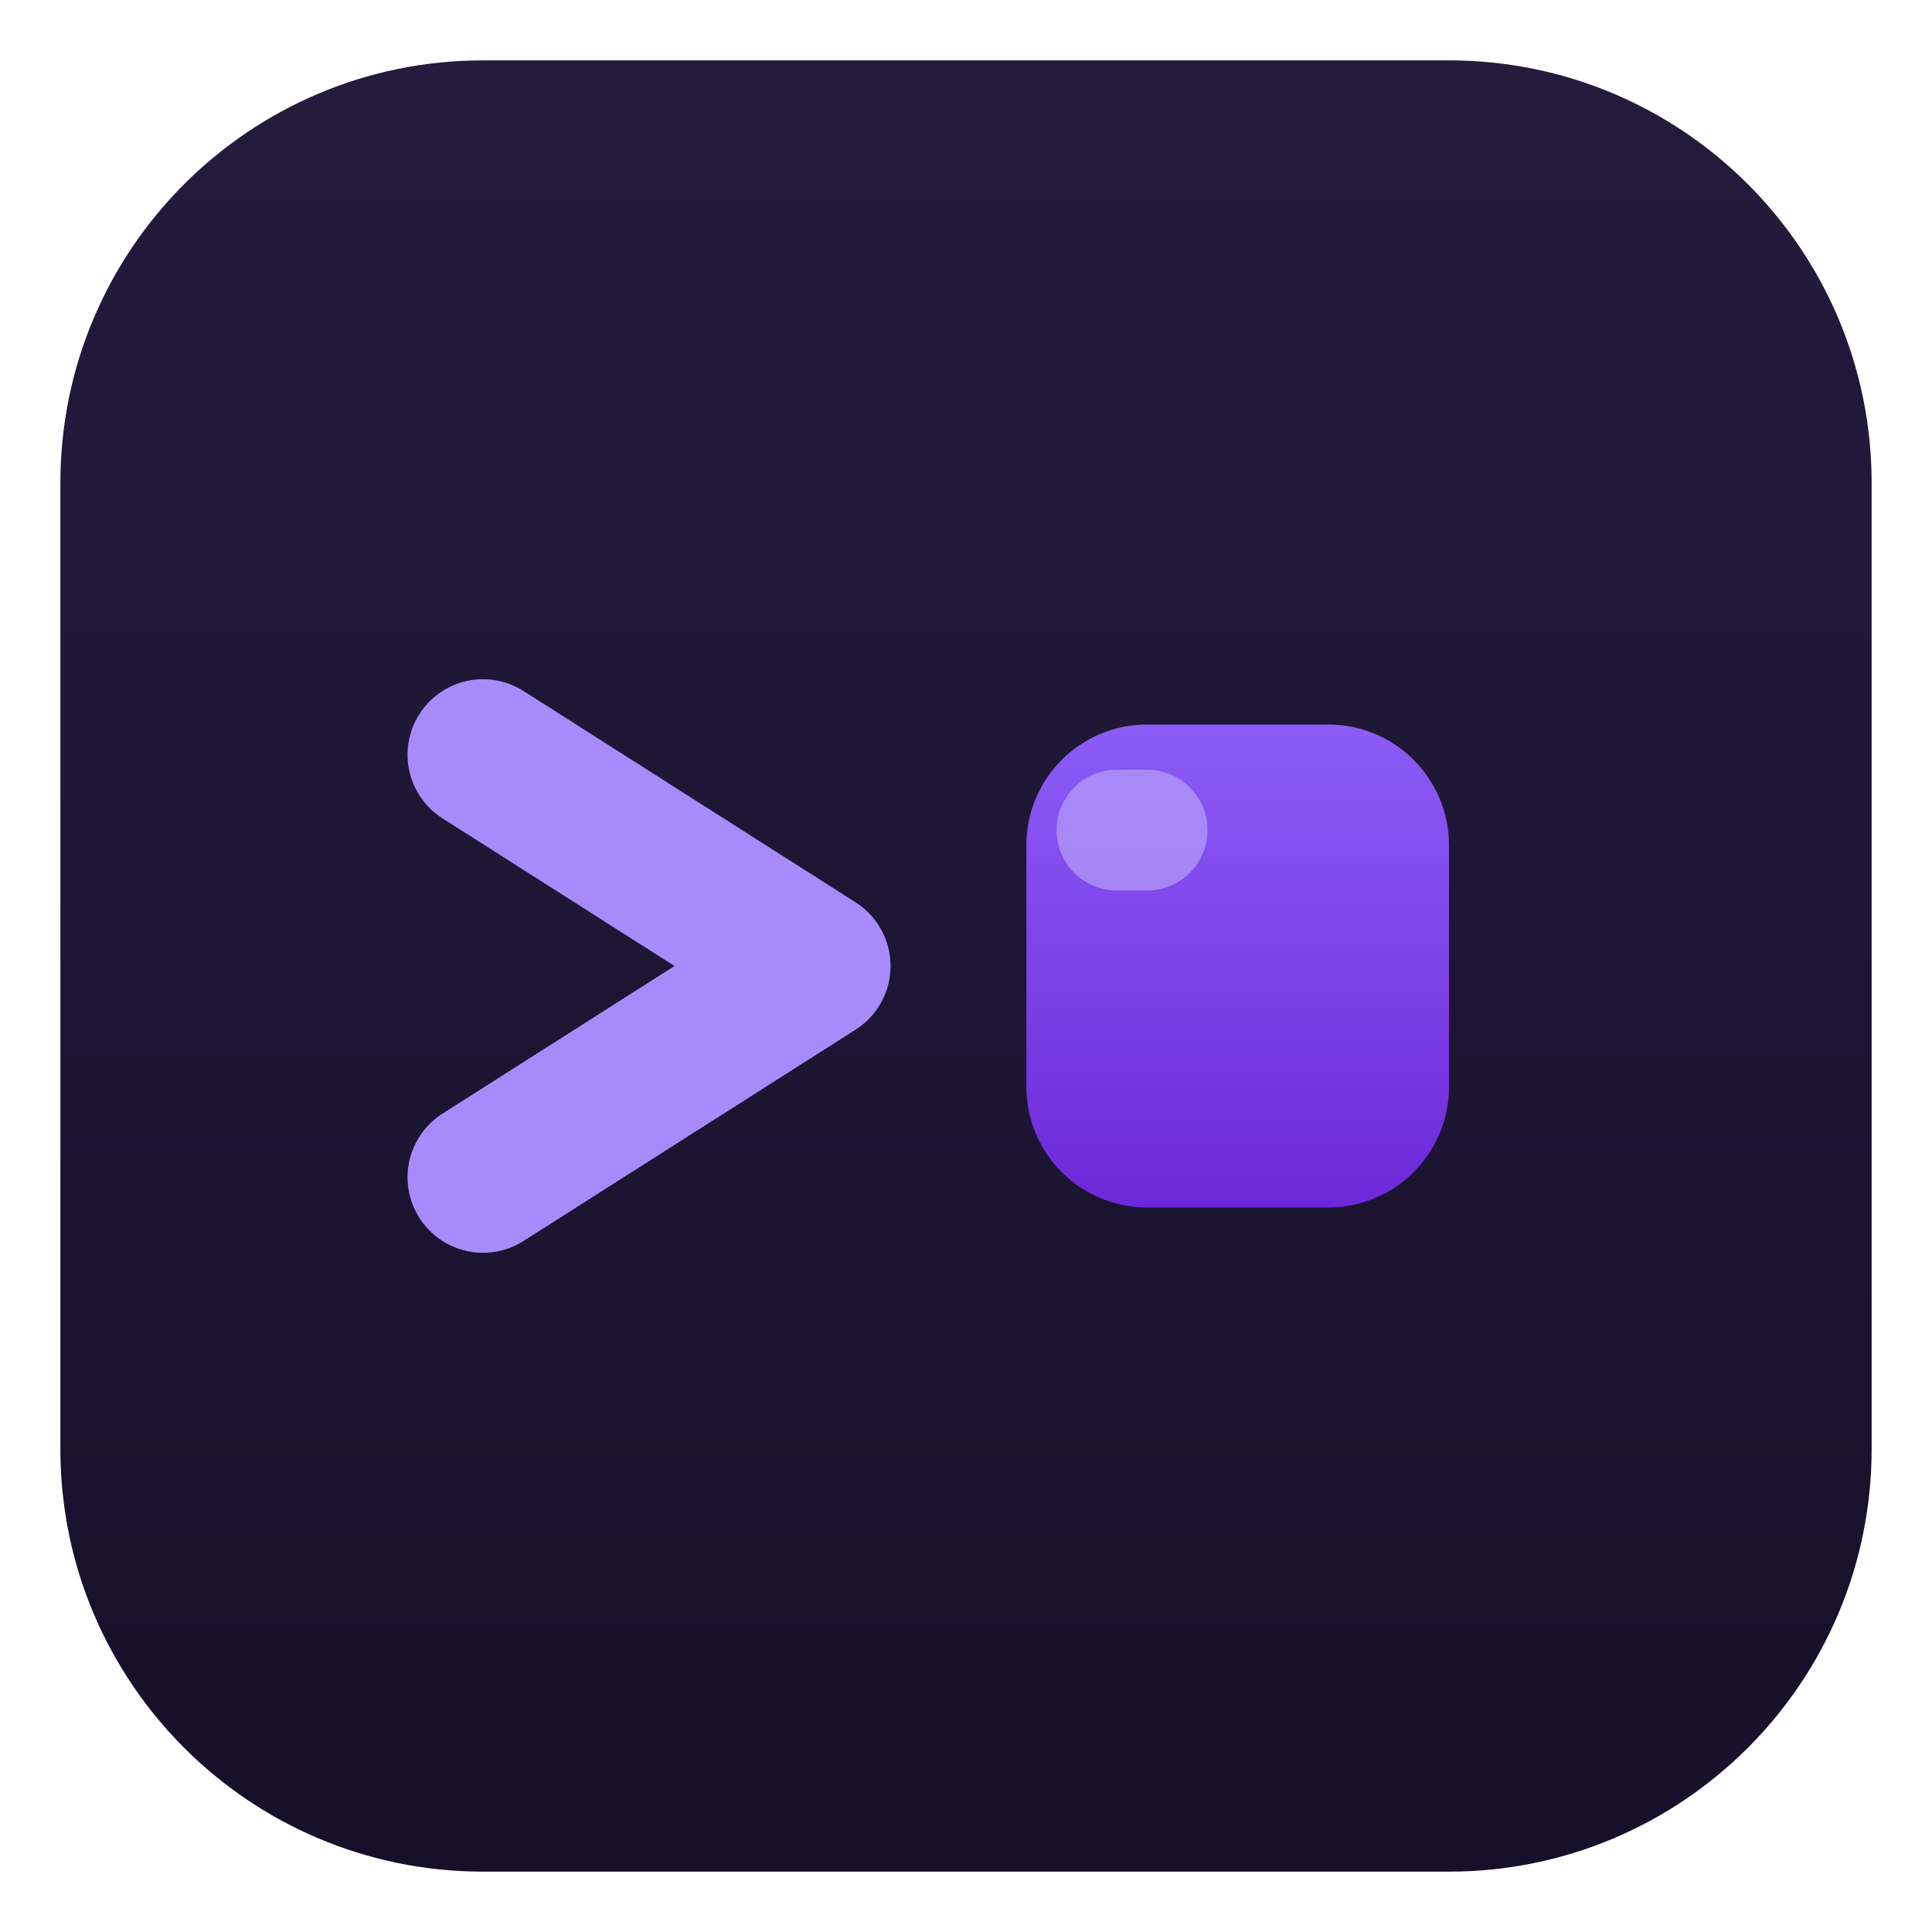
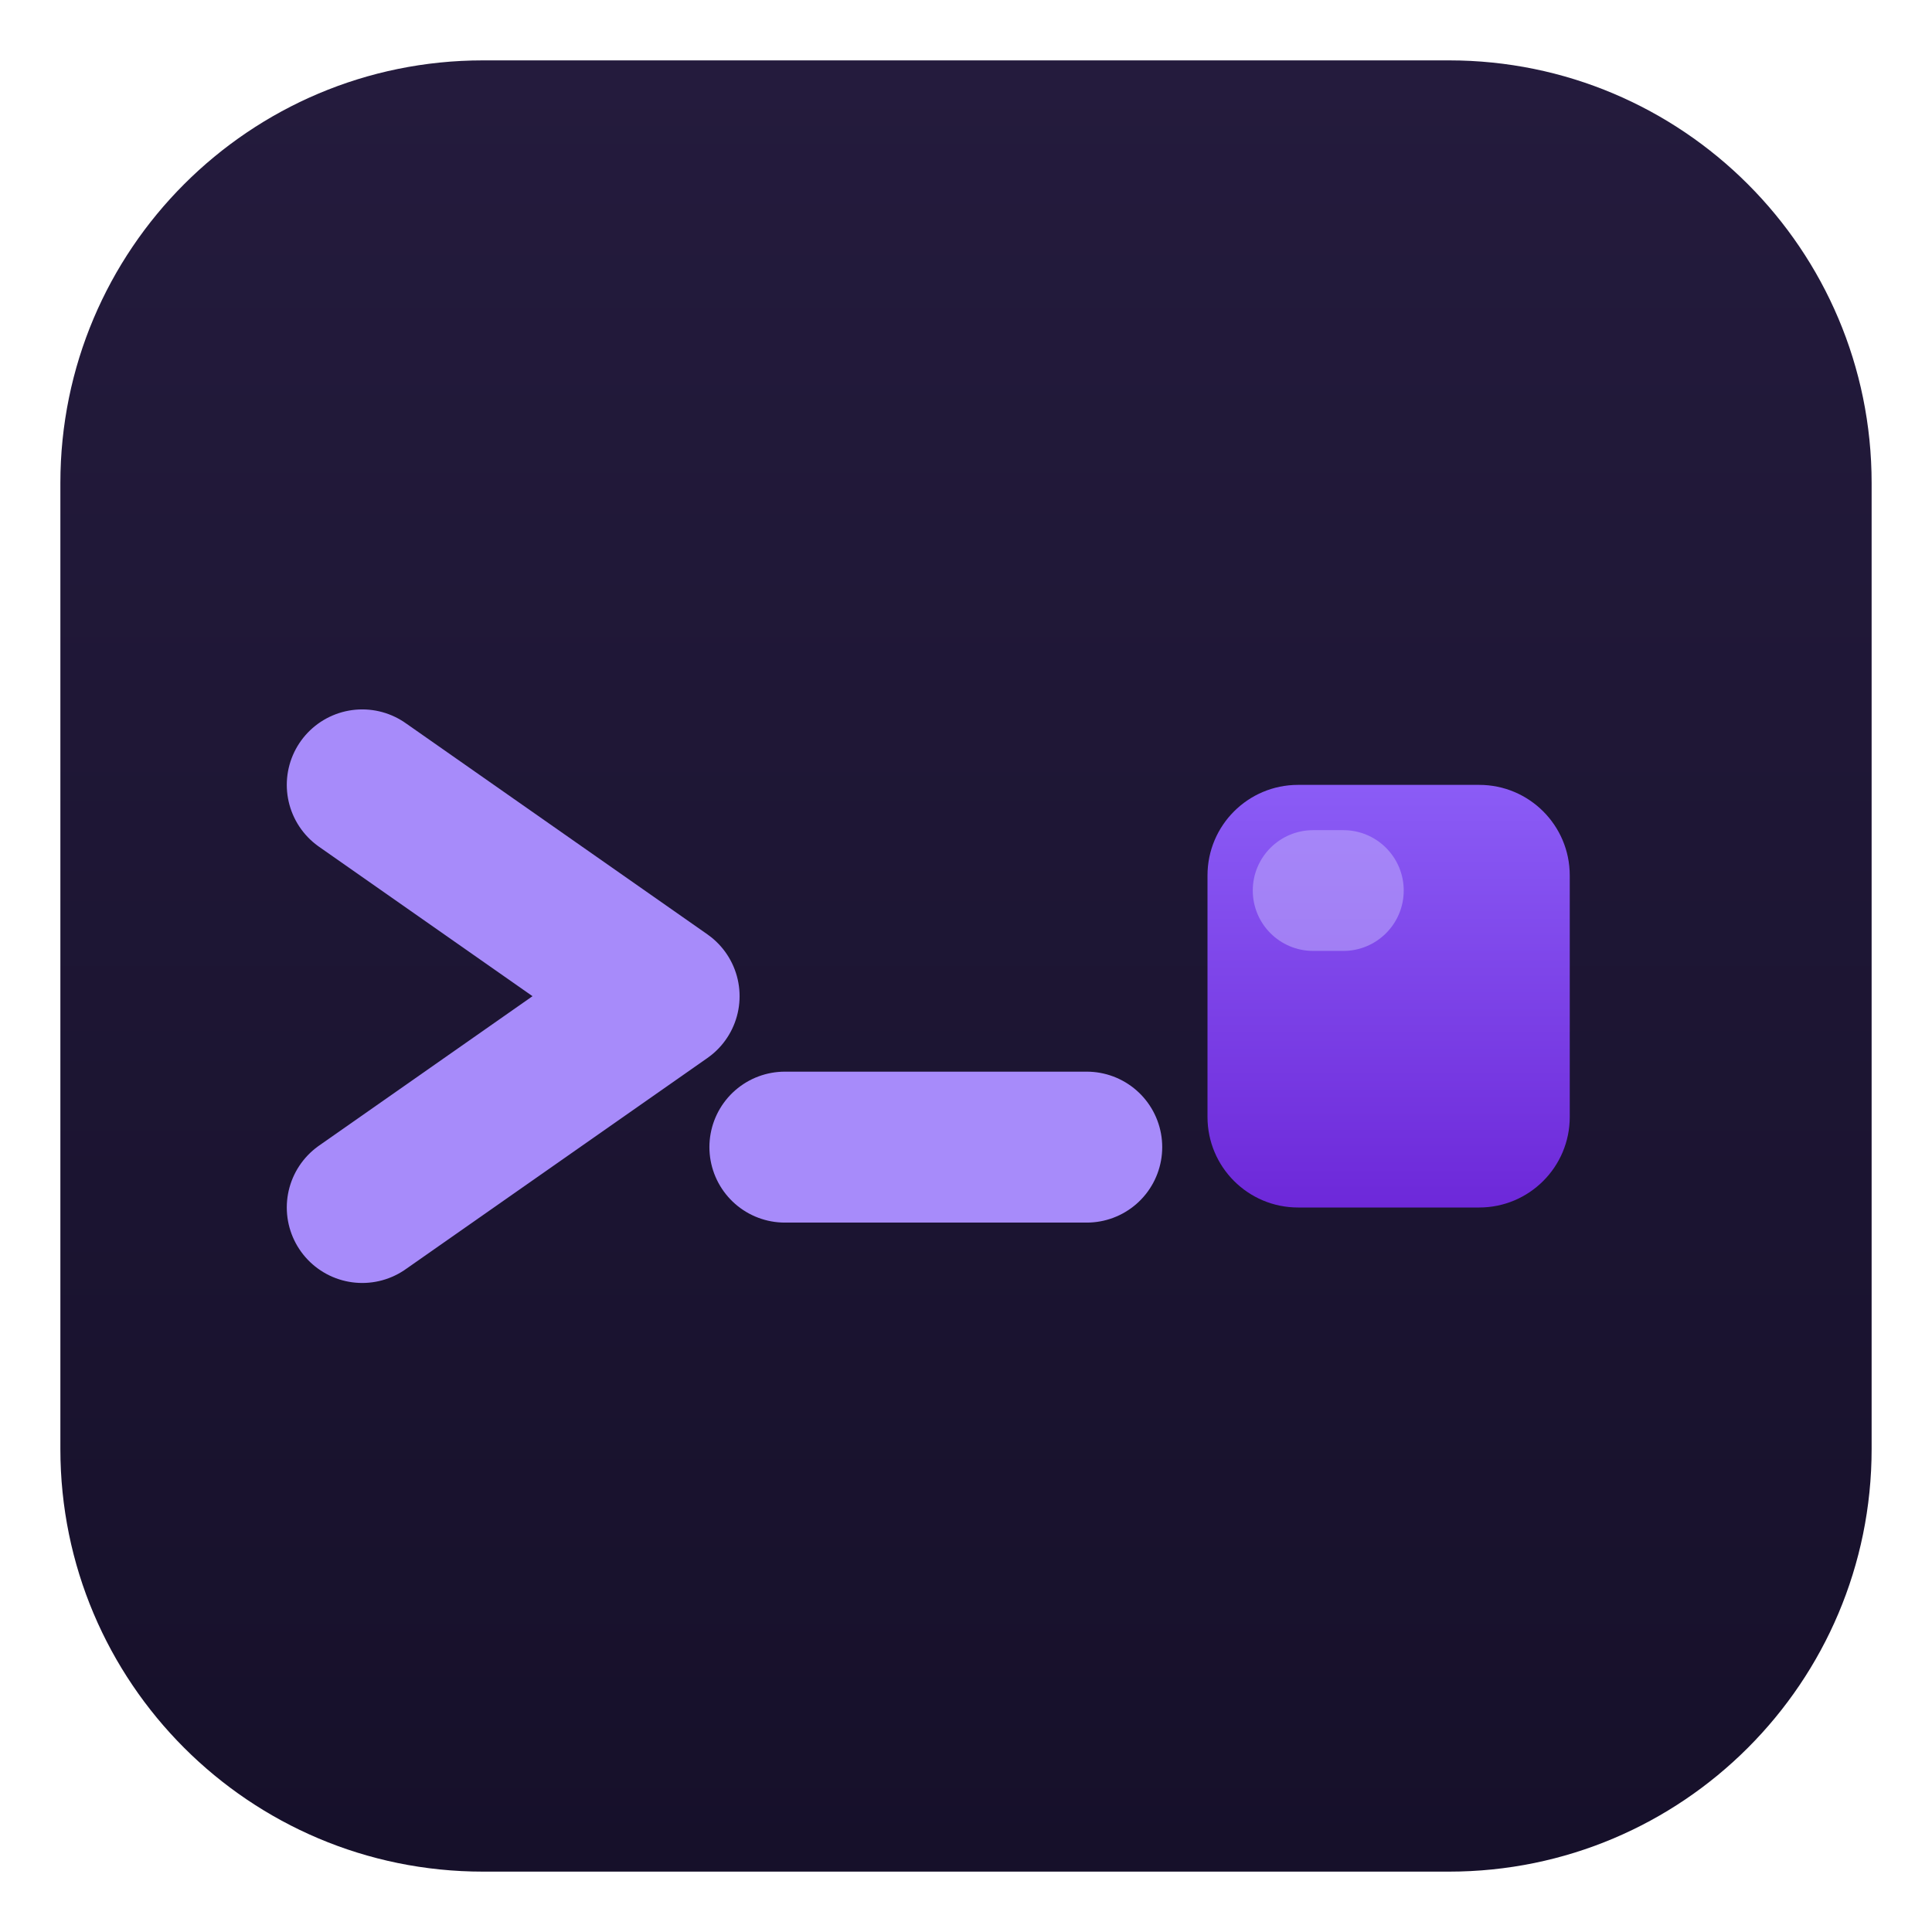
<svg xmlns="http://www.w3.org/2000/svg" viewBox="0 0 64 64">
  <defs>
    <linearGradient id="bg" x1="0" y1="0" x2="0" y2="1">
      <stop offset="0" stop-color="#241B3D" />
      <stop offset="1" stop-color="#16102A" />
    </linearGradient>
    <linearGradient id="cursor" x1="0" y1="0" x2="0" y2="1">
      <stop offset="0" stop-color="#8B5CF6" />
      <stop offset="1" stop-color="#6D28D9" />
    </linearGradient>
  </defs>
  <rect x="2" y="2" width="60" height="60" rx="14" fill="url(#bg)" />
-   <path d="M 16 25 L 27 32 L 16 39" fill="none" stroke="#A78BFA" stroke-width="5" stroke-linecap="round" stroke-linejoin="round" />
-   <rect x="34" y="24" width="14" height="16" rx="4" fill="url(#cursor)" />
-   <rect x="35" y="25.5" width="5" height="4" rx="2" fill="#C4B5FD" opacity="0.55" />
+   <path d="M 12 26 L 22 33 L 12 40" fill="none" stroke="#A78BFA" stroke-width="5" stroke-linecap="round" stroke-linejoin="round" />
+   <path d="M 26 38 L 36 38" fill="none" stroke="#A78BFA" stroke-width="5" stroke-linecap="round" />
+   <rect x="40" y="26" width="12" height="14" rx="3" fill="url(#cursor)" />
+   <rect x="41.5" y="27.5" width="5" height="4" rx="2" fill="#C4B5FD" opacity="0.5" />
</svg>
